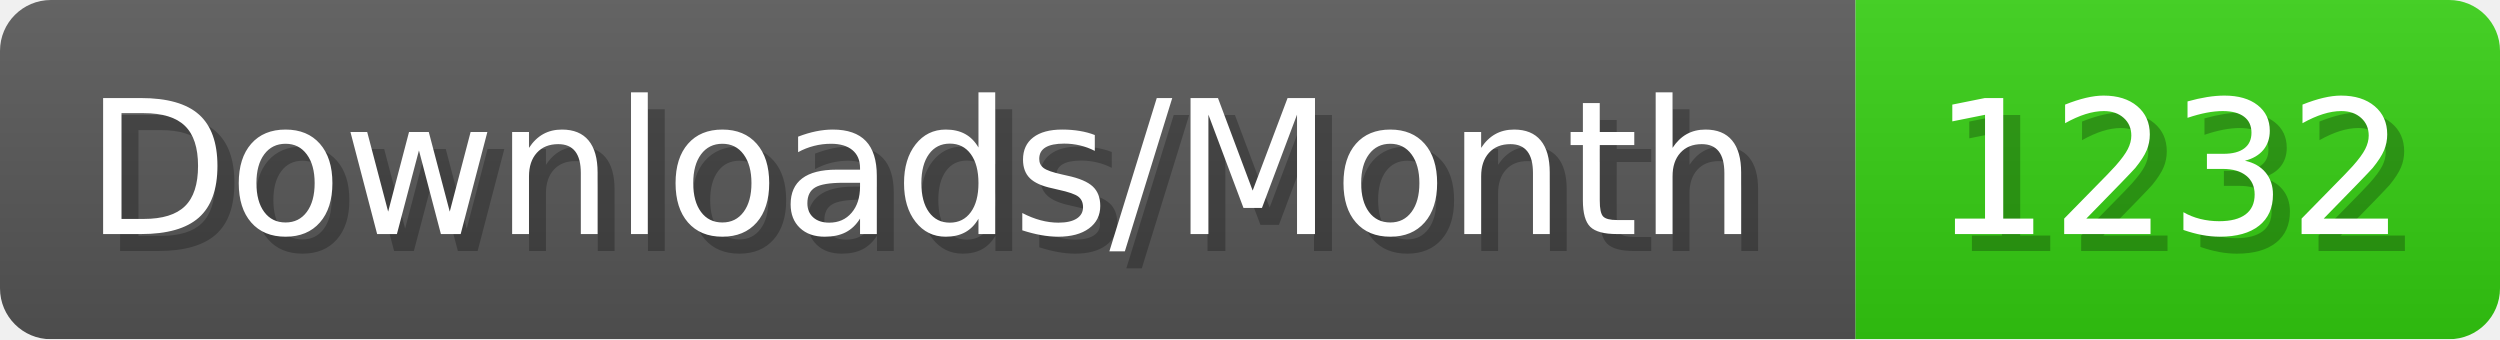
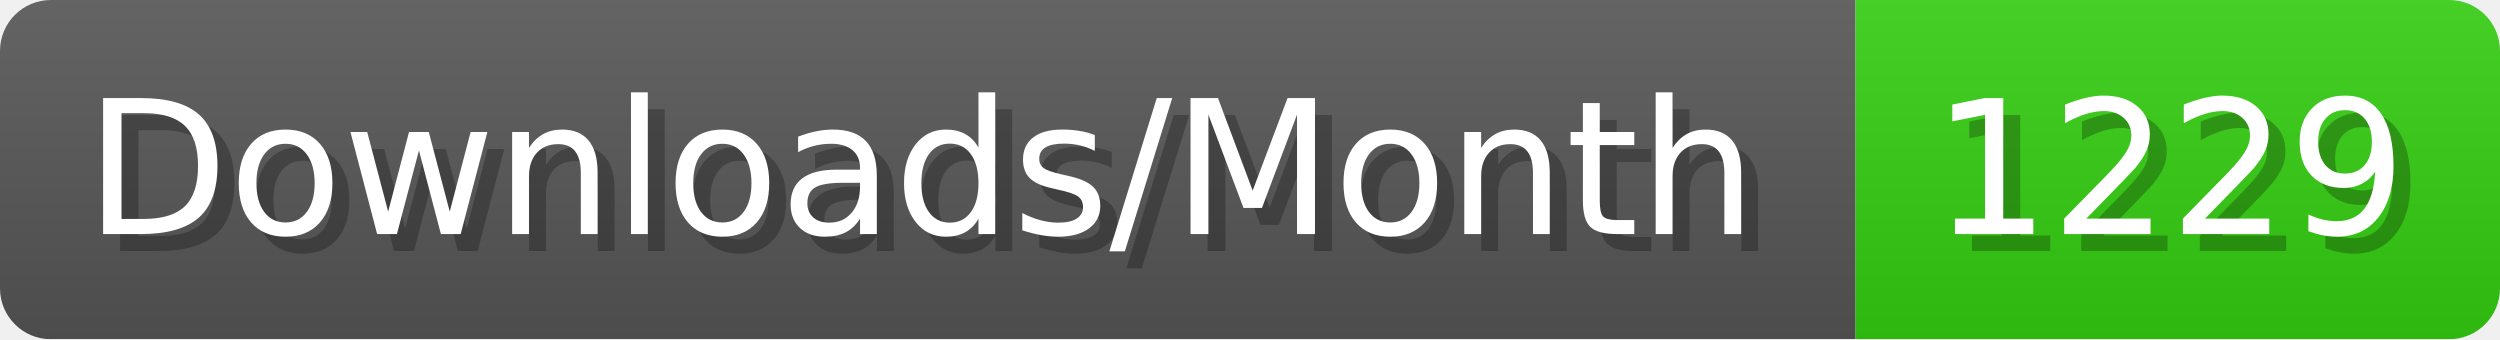
- <svg xmlns="http://www.w3.org/2000/svg" width="147.4" height="20" viewBox="0 0 1474 200" role="img" aria-label="Downloads/Month: 1232">
+ <svg xmlns="http://www.w3.org/2000/svg" width="147.4" height="20" viewBox="0 0 1474 200" role="img" aria-label="Downloads/Month: 1229">
  <linearGradient id="YlXUI" x2="0" y2="100%">
    <stop offset="0" stop-opacity=".1" stop-color="#EEE" />
    <stop offset="1" stop-opacity=".1" />
  </linearGradient>
  <mask id="JHhop">
    <rect width="1474" height="200" rx="30" fill="#FFF" />
  </mask>
  <g mask="url(#JHhop)">
    <rect width="1094" height="200" fill="#555" />
    <rect width="380" height="200" fill="#3C1" x="1094" />
    <rect width="1474" height="200" fill="url(#YlXUI)" />
  </g>
  <g aria-hidden="true" fill="#fff" text-anchor="start" font-family="Verdana,DejaVu Sans,sans-serif" font-size="110">
    <text x="60" y="148" textLength="994" fill="#000" opacity="0.25">Downloads/Month</text>
    <text x="50" y="138" textLength="994">Downloads/Month</text>
-     <text x="1149" y="148" textLength="280" fill="#000" opacity="0.25">1232</text>
-     <text x="1139" y="138" textLength="280">1232</text>
+     <text x="1149" y="148" textLength="280" fill="#000" opacity="0.25">1229</text>
+     <text x="1139" y="138" textLength="280">1229</text>
  </g>
</svg>
